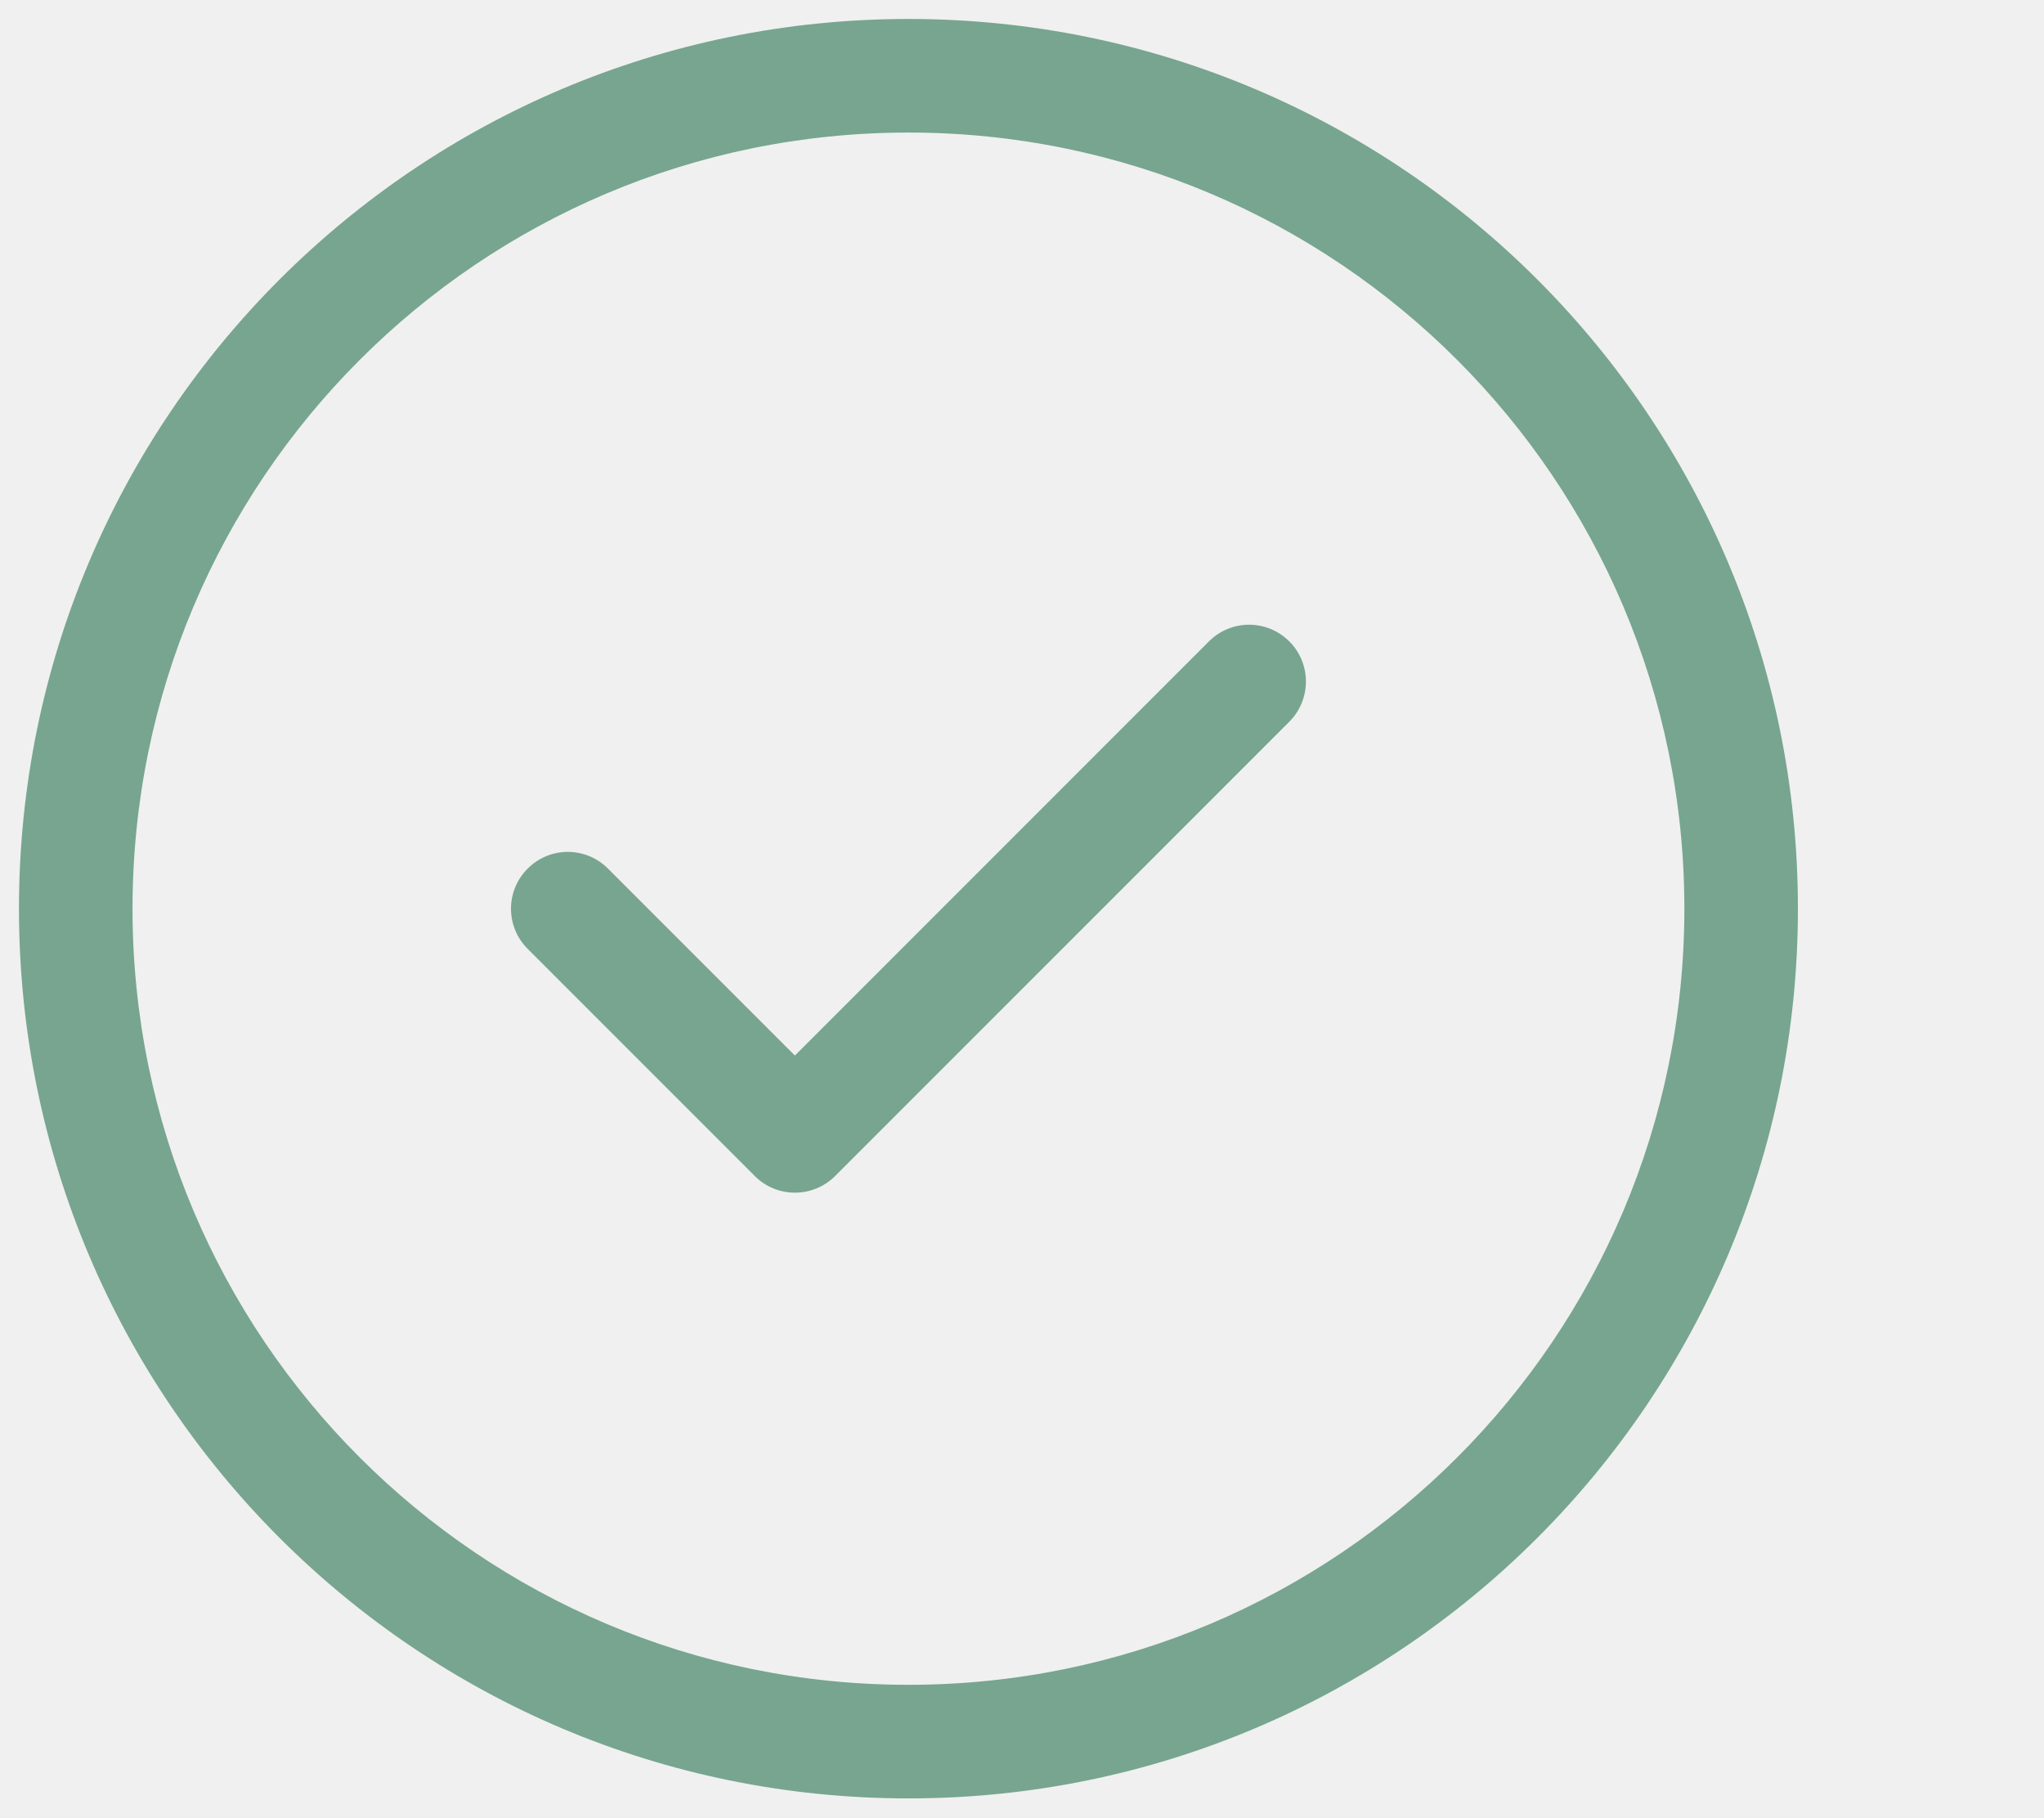
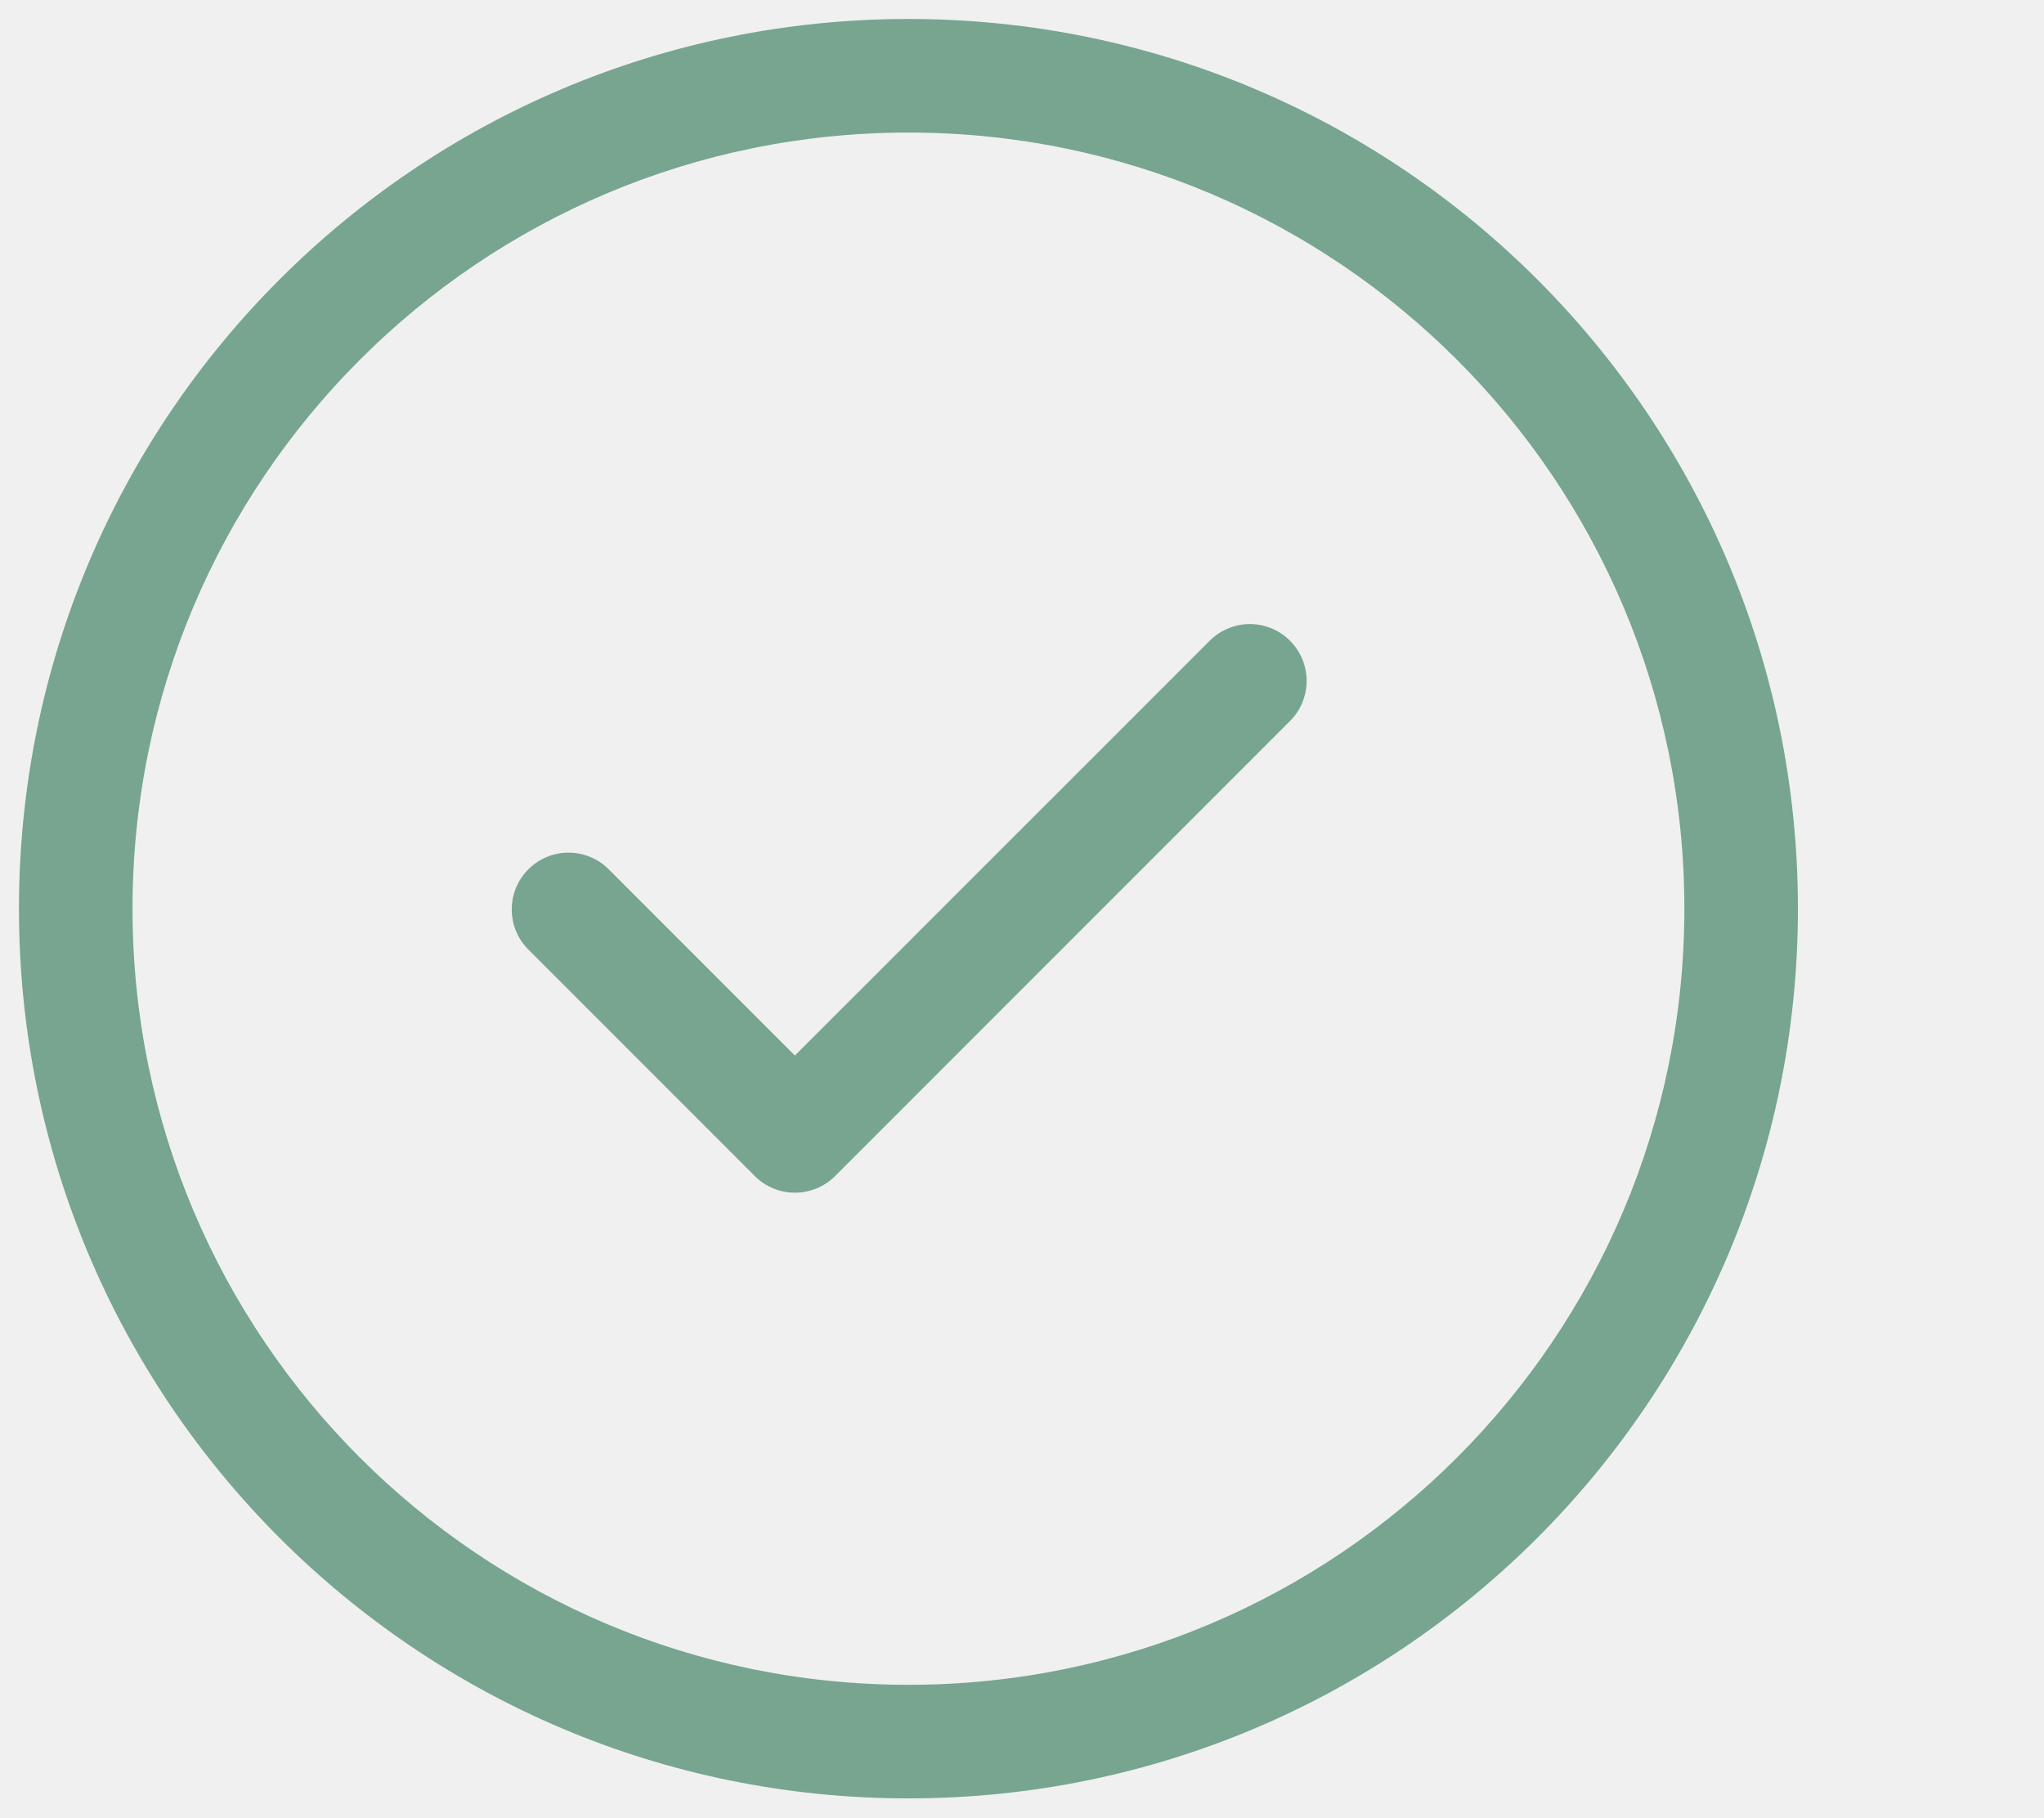
- <svg xmlns="http://www.w3.org/2000/svg" width="18" height="16" viewBox="0 0 18 16" fill="none">
-   <g clip-path="url(#clip0_104_1397)">
-     <path d="M11.354 6.354C11.549 6.158 11.549 5.842 11.354 5.647C11.158 5.451 10.842 5.451 10.646 5.647L7 9.293L5.354 7.647C5.158 7.451 4.842 7.451 4.647 7.647C4.451 7.842 4.451 8.158 4.647 8.354L6.647 10.354C6.842 10.549 7.158 10.549 7.354 10.354L11.354 6.354Z" fill="#77A590" />
-     <path fill-rule="evenodd" clip-rule="evenodd" d="M8 0.167C3.674 0.167 0.167 3.674 0.167 8C0.167 12.326 3.674 15.833 8 15.833C12.326 15.833 15.833 12.326 15.833 8C15.833 3.674 12.326 0.167 8 0.167ZM1.167 8C1.167 4.226 4.226 1.167 8 1.167C11.774 1.167 14.833 4.226 14.833 8C14.833 11.774 11.774 14.833 8 14.833C4.226 14.833 1.167 11.774 1.167 8Z" fill="#77A590" />
+ <svg xmlns="http://www.w3.org/2000/svg" width="18" height="16" fill="none" viewBox="0 0 18 16">
+   <g fill="#77a590" clip-path="url(#a)">
+     <path d="M11.354 6.354a.5.5 0 1 0-.707-.707L7 9.293 5.354 7.647a.5.5 0 0 0-.707.707l2 2a.5.5 0 0 0 .707 0z" />
+     <path fill-rule="evenodd" d="M8 .167a7.833 7.833 0 1 0 0 15.666A7.833 7.833 0 0 0 8 .167M1.167 8a6.833 6.833 0 1 1 13.666 0A6.833 6.833 0 0 1 1.167 8" clip-rule="evenodd" />
  </g>
  <defs>
-     <clipPath id="clip0_104_1397">
-       <rect width="16" height="16" fill="white" />
+     <clipPath id="a">
+       <path fill="#fff" d="M0 0h16v16H0z" />
    </clipPath>
  </defs>
</svg>
